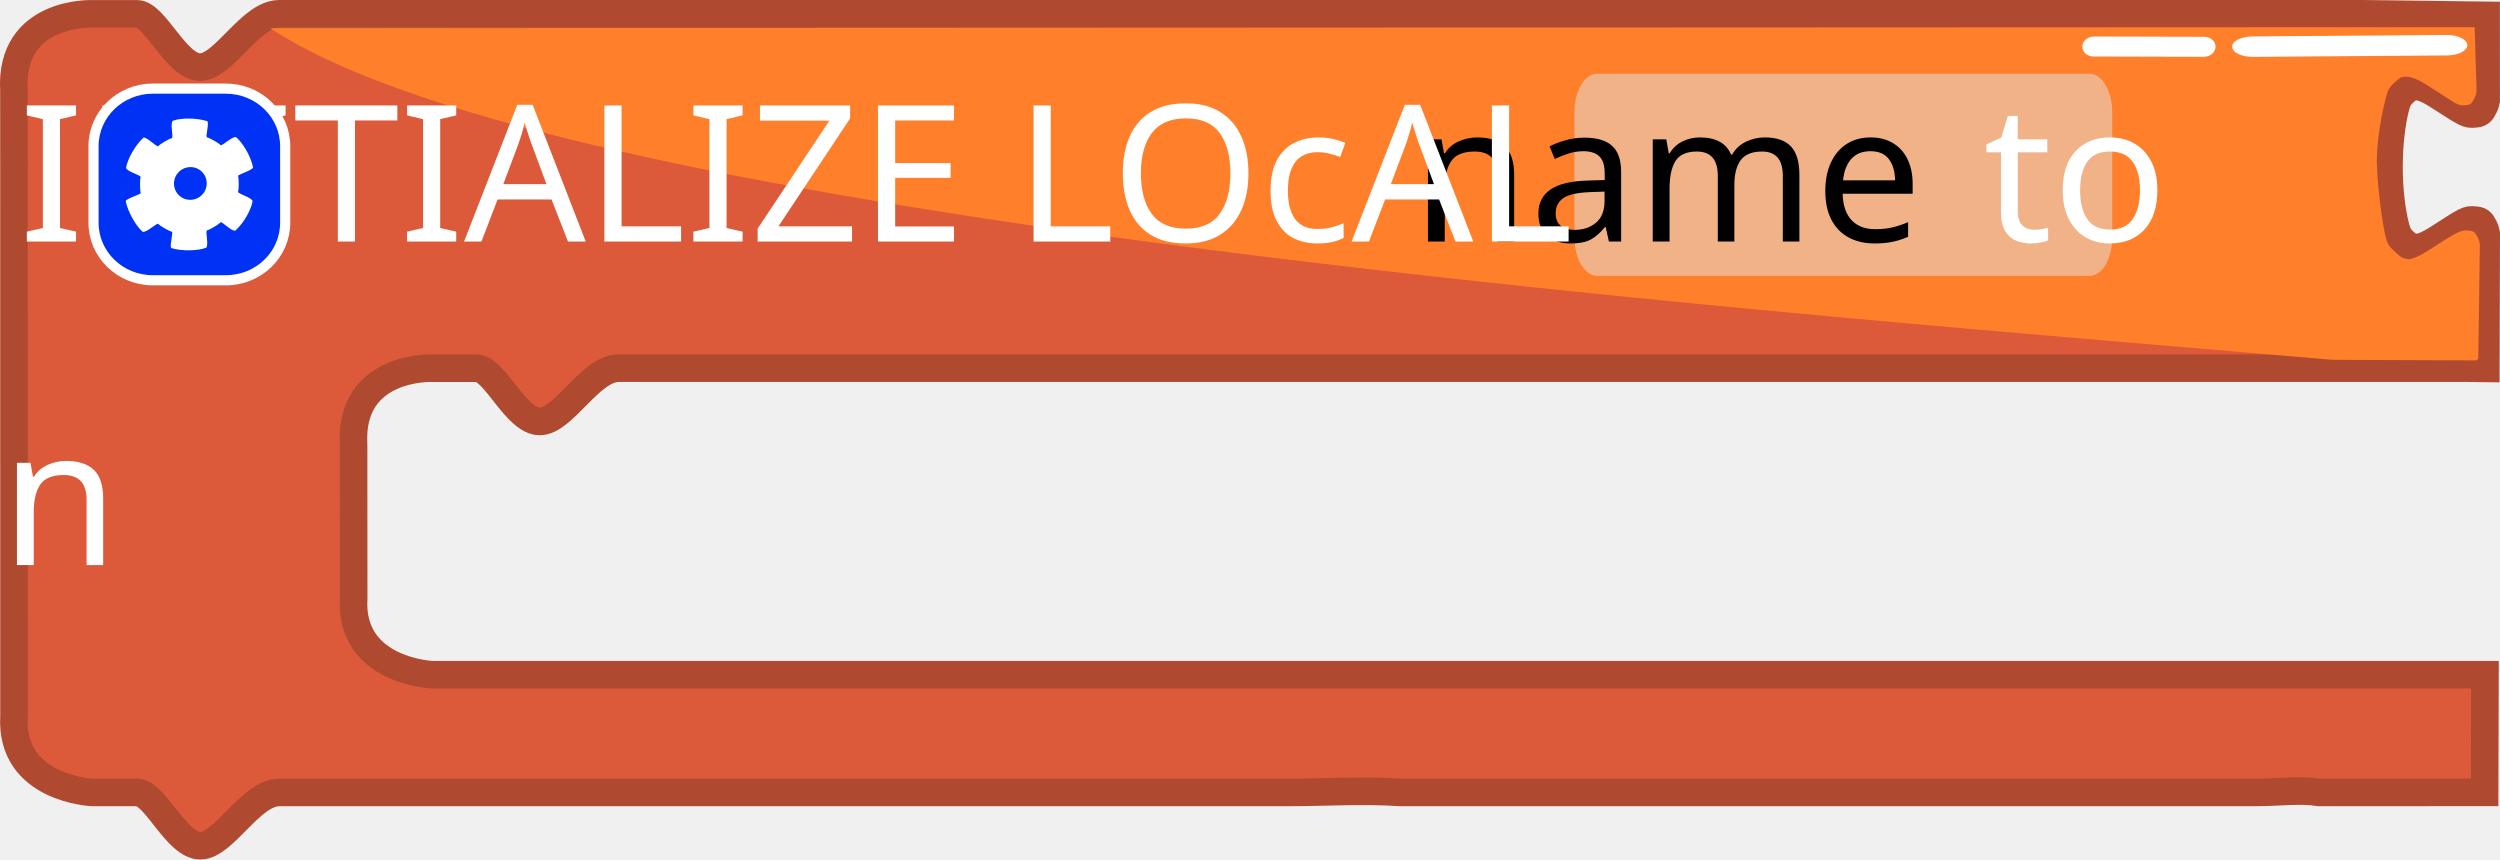
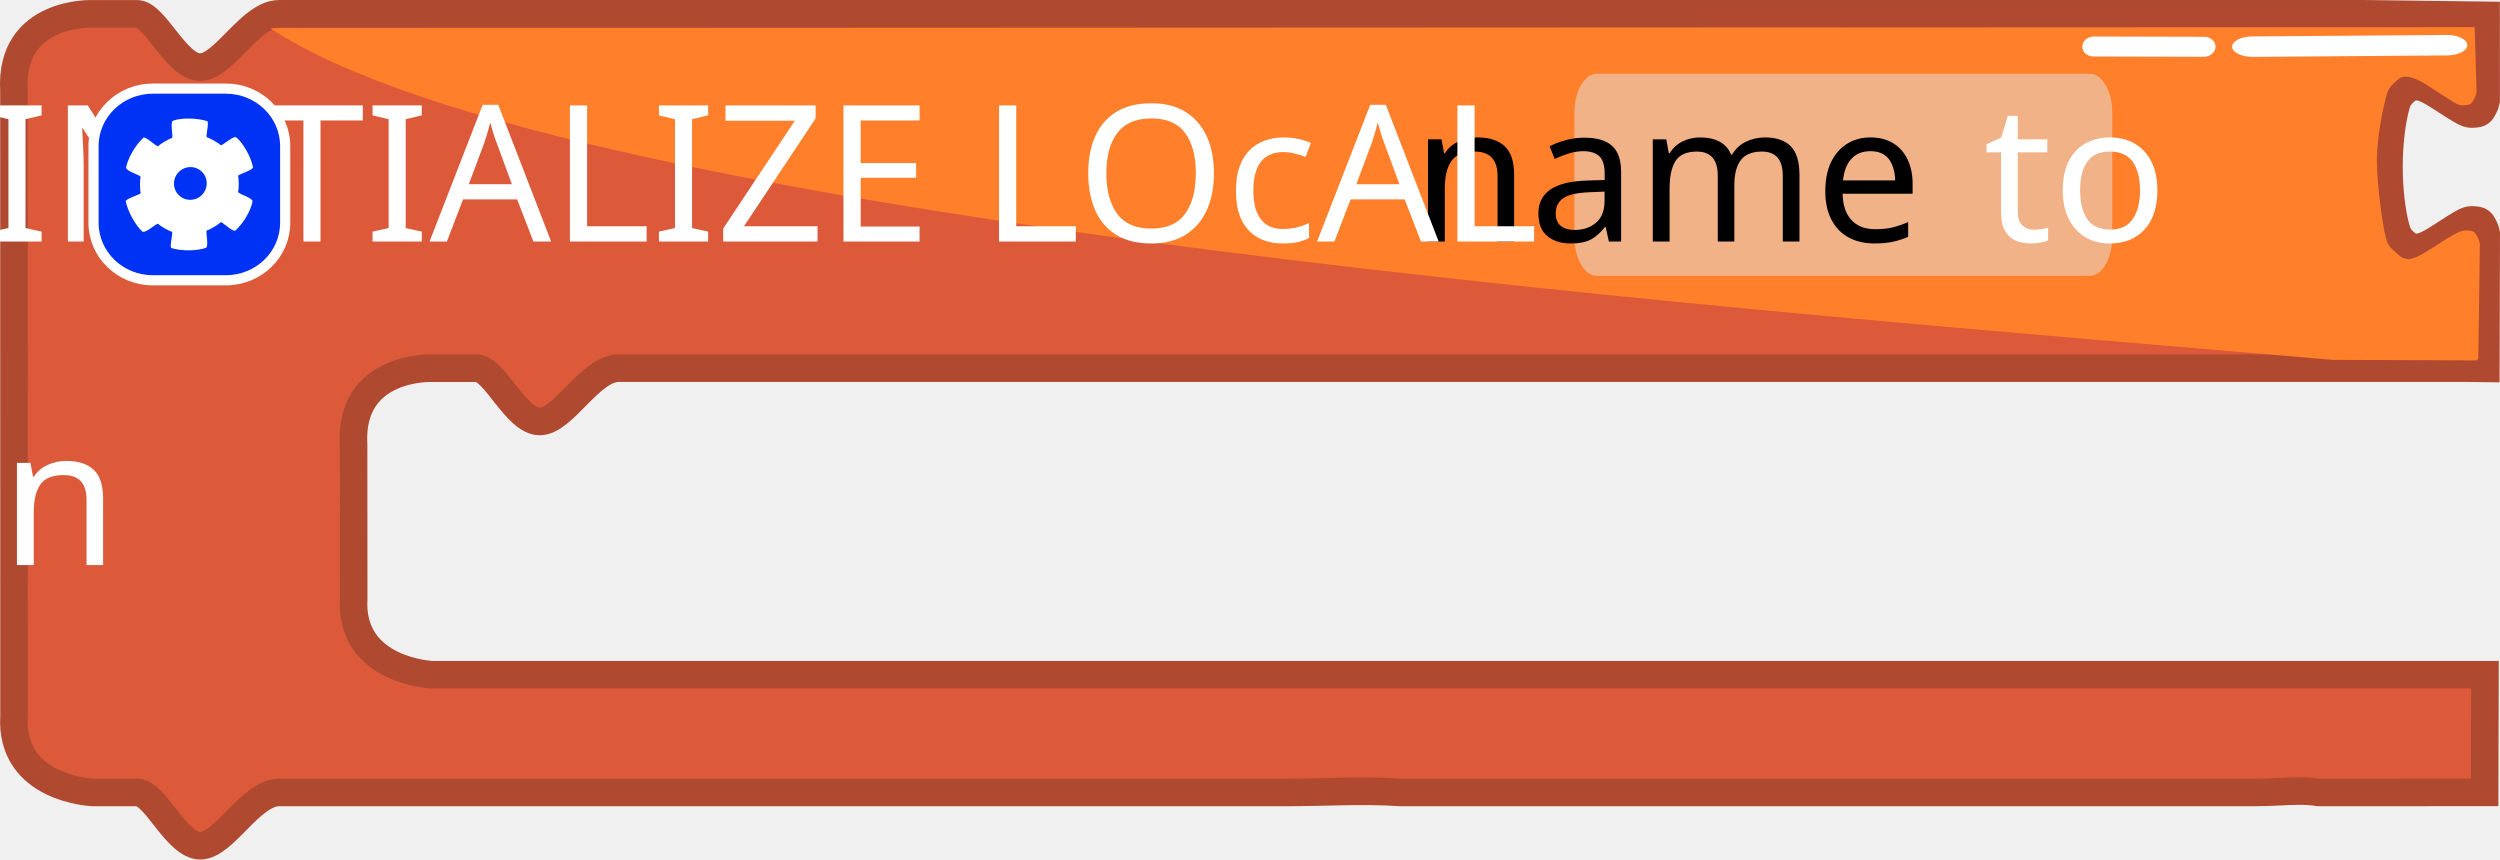
<svg xmlns="http://www.w3.org/2000/svg" width="306.449mm" height="105.359mm" viewBox="0 0 306.449 105.359" version="1.1" id="svg2283">
  <defs id="defs2277" />
  <g id="layer1" transform="translate(225.3725,-754.9048)">
-     <g id="g3172" transform="matrix(0.6222609,0,0,-0.6222609,621.226,1965.61)">
-       <path id="path2982" transform="matrix(0.75,0,0,-0.75,0,500)" d="m -1740.711,-1923.916 c -7.541,0 -14.5,14.003 -20.762,14.004 -6.262,0 -11.827,-13.996 -16.578,-13.996 h -11.697 c 0,0 -21.812,-0.868 -20.619,20.137 l 0.014,20.129 0.012,144.127 c -1.174,19.251 20.639,20.117 20.639,20.117 h 11.697 c 4.752,0 10.318,13.998 16.58,13.996 6.262,0 13.221,-14.004 20.762,-14.004 h 238.248 27.037 c 9.4,0 19.171,-0.653 29.131,0 h 30.523 31.221 31.221 30.525 29.129 27.037 24.25 20.762 c 6.262,0 11.895,-0.801 16.578,0 h 11.697 l 31.873,-0.016 0.088,-30.9 h -4.752 -11.697 -16.578 -20.762 -24.25 -27.037 -29.129 -30.525 -31.221 -31.221 -30.523 -29.131 -27.037 -176.248 -20.762 -16.58 c -4.751,0 -8.689,0 -11.697,0 0,0 -21.812,-0.867 -20.639,-20.117 l -0.014,-20.129 -0.012,-20.127 c -1.193,-21.005 20.619,-20.137 20.619,-20.137 h 11.697 c 4.752,0 10.316,13.996 16.578,13.996 6.262,0 13.221,-14.004 20.762,-14.004 h 176.25 27.037 29.129 30.523 31.223 31.221 30.523 29.131 27.037 24.248 20.762 16.58 11.697 l 5.029,0.064 0.102,-35.473 c -0.132,-0.7 -0.31,-1.151 -0.555,-1.641 -0.77,-1.539 -1.06,-1.746 -2.6,-1.855 -1.819,-0.129 -1.812,-0.134 -9.523,4.838 -2.205,1.422 -3.893,2.183 -5.154,2.326 -1.688,0.191 -2.05,0.054 -3.613,-1.357 -1.396,-1.26 -1.869,-2.099 -2.41,-4.269 -1.073,-4.306 -1.634,-9.652 -1.693,-15.043 h -0.012 c -3e-4,-0.14 0,-0.28 0.01,-0.42 0,-0.14 -0.01,-0.28 -0.01,-0.42 h 0.012 c 0.054,-5.391 0.609,-10.738 1.678,-15.045 0.539,-2.172 1.013,-3.01 2.408,-4.271 1.562,-1.413 1.923,-1.549 3.611,-1.359 1.262,0.142 2.95,0.901 5.156,2.32 7.717,4.965 7.71,4.962 9.529,4.83 1.539,-0.112 1.829,-0.318 2.598,-1.857 0.245,-0.49 0.421,-0.943 0.553,-1.643 l -0.01,-22.391 -32.312,-0.416 h -11.697 -16.58 -20.762 -24.248 -27.037 -29.131 -30.523 -31.221 -31.221 -30.525 -29.129 -27.037 z" style="fill:#dc5a3a;fill-opacity:1;stroke:#af4930;stroke-width:7.235;stroke-miterlimit:4;stroke-dasharray:none;stroke-opacity:1" />
-       <path id="path2984" d="m -872.646,1874.656 0.325,0.325 0.313,22.649 c -0.099,0.525 -0.232,0.864 -0.416,1.231 -0.578,1.154 -0.795,1.309 -1.949,1.391 -1.365,0.097 -1.985,-0.188 -7.769,-3.917 -1.654,-1.066 -2.919,-1.637 -3.865,-1.744 -1.506,0.243 -1.462,0.335 -2.634,1.393 -1.047,0.945 -1.478,1.198 -1.884,2.827 -0.805,3.23 -1.727,10.792 -1.771,14.835 l -0.009,-3e-4 c -2.2e-4,0.105 0.004,0.21 0.005,0.315 -0.001,0.105 -0.005,0.21 -0.006,0.315 l 0.009,3e-4 c 0.041,4.043 0.925,8.763 1.727,11.994 0.404,1.629 0.759,2.259 1.806,3.205 1.172,1.06 1.443,1.161 2.709,1.019 0.946,-0.106 2.212,-0.676 3.867,-1.74 5.788,-3.723 5.807,-3.937 7.171,-3.838 1.154,0.084 1.371,0.238 1.948,1.393 0.183,0.367 0.316,0.707 0.415,1.231 l -0.381,12.758 -434.22,-0.202 c 57.894,-38.596 301.988,-56.293 406.177,-65.323 z" style="fill:#ff7f2a;fill-opacity:1;stroke:none;stroke-width:5.426;stroke-miterlimit:4;stroke-dasharray:none;stroke-opacity:1" />
-       <rect style="opacity:1;fill:#ffffff;fill-opacity:1;stroke:none;stroke-width:2.335;stroke-miterlimit:4;stroke-dasharray:none;stroke-opacity:1" id="rect2992" width="46.33" height="4.033" x="-868.427" y="-1945.646" transform="matrix(0.9999721,0.00747001,0.02696542,-0.9996364,0,0)" ry="2.016" rx="4.045" />
-       <rect rx="2.269" ry="1.971" transform="matrix(0.9999967,-0.00256827,-0.0230192,-0.999735,0,0)" y="-1936.426" x="-994.859" height="3.941" width="26.249" id="rect2994" style="opacity:1;fill:#ffffff;fill-opacity:1;stroke:none;stroke-width:2.711;stroke-miterlimit:4;stroke-dasharray:none;stroke-opacity:1" />
-       <text xml:space="preserve" style="font-style:normal;font-variant:normal;font-weight:normal;font-stretch:normal;font-size:37.559px;line-height:1.25;font-family:'Bebas Neue';-inkscape-font-specification:'Bebas Neue';text-align:center;letter-spacing:0px;word-spacing:0px;text-anchor:middle;fill:#ffffff;fill-opacity:1;stroke:none;stroke-width:2.012" x="-1319.432" y="-1834.342" id="text3068" transform="scale(1,-1)">
-         <tspan id="tspan3066" x="-1319.432" y="-1834.342" style="font-style:normal;font-variant:normal;font-weight:normal;font-stretch:normal;font-family:PAGRevolucionW00-Regular;-inkscape-font-specification:PAGRevolucionW00-Regular;fill:#ffffff;stroke-width:2.012">in</tspan>
+     <g id="g62">
+       <path id="path2982" d="m -191.156,756.596 c -3.519,0 -6.767,6.535 -9.689,6.536 -2.923,0 -5.519,-6.532 -7.737,-6.532 h -5.459 c 0,0 -10.18,-0.405 -9.623,9.398 l 0.007,9.394 0.006,67.263 c -0.548,8.984 9.632,9.389 9.632,9.389 h 5.459 c 2.218,0 4.815,6.533 7.738,6.532 2.923,0 6.17,-6.536 9.689,-6.536 h 111.189 12.618 c 4.387,0 8.947,-0.305 13.595,0 h 14.245 14.571 H -10.344 3.902 17.496 30.114 41.432 51.121 c 2.923,0 5.551,-0.374 7.737,0 h 5.459 l 14.875,-0.007 0.041,-14.421 H 77.015 71.555 63.819 54.129 42.812 30.194 16.599 2.353 -12.217 -26.788 -41.033 -54.628 -67.246 h -82.254 -9.689 -7.738 c -2.217,0 -4.055,0 -5.459,0 0,0 -10.18,-0.404 -9.632,-9.389 l -0.007,-9.394 -0.006,-9.393 c -0.557,-9.803 9.623,-9.398 9.623,-9.398 h 5.459 c 2.217,0 4.814,6.532 7.737,6.532 2.923,0 6.17,-6.536 9.689,-6.536 h 82.255 12.618 13.594 14.245 14.572 14.571 14.245 13.595 12.618 11.316 9.689 7.738 5.459 l 2.347,0.03 0.047,-16.555 c -0.062,-0.327 -0.145,-0.537 -0.259,-0.766 -0.359,-0.718 -0.495,-0.815 -1.213,-0.866 -0.849,-0.06 -0.845,-0.063 -4.445,2.258 -1.029,0.663 -1.817,1.019 -2.405,1.086 -0.788,0.089 -0.957,0.025 -1.686,-0.633 -0.652,-0.588 -0.872,-0.979 -1.125,-1.993 -0.501,-2.01 -0.763,-4.505 -0.79,-7.021 h -0.006 c -1.4e-4,-0.065 0,-0.131 0.005,-0.196 0,-0.065 -0.005,-0.131 -0.005,-0.196 h 0.006 c 0.025,-2.516 0.284,-5.011 0.783,-7.021 0.252,-1.013 0.473,-1.405 1.124,-1.993 0.729,-0.659 0.898,-0.723 1.685,-0.634 0.589,0.066 1.377,0.42 2.406,1.083 3.601,2.317 3.598,2.316 4.447,2.254 0.718,-0.052 0.853,-0.148 1.212,-0.867 0.114,-0.228 0.197,-0.44 0.258,-0.767 l -0.005,-10.45 L 64.296,756.593 H 58.837 51.099 41.409 30.093 17.475 3.88 -10.365 -24.936 -39.507 -53.753 -67.347 -79.965 Z" style="fill:#dc5a3a;fill-opacity:1;stroke:#af4930;stroke-width:3.377;stroke-miterlimit:4;stroke-dasharray:none;stroke-opacity:1" />
+       <path id="path2984" d="m 78.213,799.085 0.202,-0.202 0.195,-14.093 c -0.062,-0.327 -0.145,-0.538 -0.259,-0.766 -0.36,-0.718 -0.494,-0.815 -1.213,-0.866 -0.849,-0.06 -1.235,0.117 -4.834,2.437 -1.029,0.664 -1.816,1.019 -2.405,1.085 -0.937,-0.151 -0.91,-0.208 -1.639,-0.867 -0.652,-0.588 -0.92,-0.746 -1.172,-1.759 -0.501,-2.01 -1.075,-6.716 -1.102,-9.231 l -0.006,1.8e-4 c -1.37e-4,-0.065 0.003,-0.13 0.003,-0.196 -6.22e-4,-0.065 -0.003,-0.13 -0.004,-0.196 l 0.006,-1.9e-4 c 0.025,-2.516 0.576,-5.453 1.075,-7.463 0.252,-1.013 0.473,-1.405 1.123,-1.994 0.729,-0.659 0.898,-0.723 1.685,-0.634 0.589,0.066 1.376,0.421 2.406,1.083 3.601,2.317 3.613,2.45 4.462,2.388 0.718,-0.052 0.853,-0.148 1.212,-0.867 0.114,-0.228 0.197,-0.44 0.258,-0.766 l -0.237,-7.938 -270.198,0.126 c 36.025,24.017 187.915,35.029 252.748,40.648 z" style="fill:#ff7f2a;fill-opacity:1;stroke:none;stroke-width:3.377;stroke-miterlimit:4;stroke-dasharray:none;stroke-opacity:1" />
+       <rect style="opacity:1;fill:#ffffff;fill-opacity:1;stroke:none;stroke-width:1.453;stroke-miterlimit:4;stroke-dasharray:none;stroke-opacity:1" id="rect2992" width="28.829" height="2.509" x="27.717" y="759.871" transform="matrix(0.9999721,-0.00747002,0.02696542,0.9996364,0,0)" ry="1.255" rx="2.517" />
+       <rect rx="1.412" ry="1.226" transform="matrix(0.9999967,0.00256826,-0.0230192,0.999735,0,0)" y="759.456" x="47.385" height="2.452" width="16.333" id="rect2994" style="opacity:1;fill:#ffffff;fill-opacity:1;stroke:none;stroke-width:1.687;stroke-miterlimit:4;stroke-dasharray:none;stroke-opacity:1" />
+       <text xml:space="preserve" style="font-style:normal;font-variant:normal;font-weight:normal;font-stretch:normal;font-size:23.371px;line-height:1.25;font-family:'Bebas Neue';-inkscape-font-specification:'Bebas Neue';text-align:center;letter-spacing:0px;word-spacing:0px;text-anchor:middle;fill:#ffffff;fill-opacity:1;stroke:none;stroke-width:1.252" x="-199.805" y="824.171" id="text3068">
+         <tspan id="tspan3066" x="-199.805" y="824.171" style="font-style:normal;font-variant:normal;font-weight:normal;font-stretch:normal;font-family:Digitalt;-inkscape-font-specification:Digitalt;fill:#ffffff;stroke-width:1.252">in</tspan>
      </text>
-       <rect style="opacity:0.5;fill:#e6e6e6;fill-opacity:1;stroke:none;stroke-width:16.35;stroke-miterlimit:4;stroke-dasharray:none;stroke-opacity:1" id="rect3070" width="105.951" height="39.805" x="-1050.375" y="-1931.122" transform="scale(1,-1)" rx="4.443" ry="7.662" />
-       <text transform="scale(1,-1)" id="text3074" y="-1898.074" x="-997.943" style="font-style:normal;font-variant:normal;font-weight:normal;font-stretch:normal;font-size:37.559px;line-height:1.25;font-family:'Bebas Neue';-inkscape-font-specification:'Bebas Neue';text-align:center;letter-spacing:0px;word-spacing:0px;text-anchor:middle;fill:#000000;fill-opacity:1;stroke:none;stroke-width:2.012" xml:space="preserve">
-         <tspan style="font-style:normal;font-variant:normal;font-weight:normal;font-stretch:normal;font-family:PAGRevolucionW00-Regular;-inkscape-font-specification:PAGRevolucionW00-Regular;fill:#000000;stroke-width:2.012" y="-1898.074" x="-997.943" id="tspan3072">name</tspan>
+       <rect style="opacity:0.5;fill:#e6e6e6;fill-opacity:1;stroke:none;stroke-width:10.174;stroke-miterlimit:4;stroke-dasharray:none;stroke-opacity:1" id="rect3070" width="65.929" height="24.769" x="-32.381" y="763.948" rx="2.764" ry="4.768" />
+       <text id="text3074" y="784.513" x="0.245" style="font-style:normal;font-variant:normal;font-weight:normal;font-stretch:normal;font-size:23.371px;line-height:1.25;font-family:'Bebas Neue';-inkscape-font-specification:'Bebas Neue';text-align:center;letter-spacing:0px;word-spacing:0px;text-anchor:middle;fill:#000000;fill-opacity:1;stroke:none;stroke-width:1.252" xml:space="preserve">
+         <tspan style="font-style:normal;font-variant:normal;font-weight:normal;font-stretch:normal;font-family:Digitalt;-inkscape-font-specification:Digitalt;fill:#000000;stroke-width:1.252" y="784.513" x="0.245" id="tspan3072">name</tspan>
      </text>
-       <text xml:space="preserve" style="font-style:normal;font-variant:normal;font-weight:normal;font-stretch:normal;font-size:37.559px;line-height:1.25;font-family:'Bebas Neue';-inkscape-font-specification:'Bebas Neue';text-align:center;letter-spacing:0px;word-spacing:0px;text-anchor:middle;fill:#ffffff;fill-opacity:1;stroke:none;stroke-width:2.012" x="-1169.479" y="-1898.074" id="text3078" transform="scale(1,-1)">
-         <tspan id="tspan3076" x="-1169.479" y="-1898.074" style="font-style:normal;font-variant:normal;font-weight:normal;font-stretch:normal;font-family:PAGRevolucionW00-Regular;-inkscape-font-specification:PAGRevolucionW00-Regular;fill:#ffffff;stroke-width:2.012">INITIALIZE LOcAL</tspan>
+       <text xml:space="preserve" style="font-style:normal;font-variant:normal;font-weight:normal;font-stretch:normal;font-size:23.371px;line-height:1.25;font-family:'Bebas Neue';-inkscape-font-specification:'Bebas Neue';text-align:center;letter-spacing:0px;word-spacing:0px;text-anchor:middle;fill:#ffffff;fill-opacity:1;stroke:none;stroke-width:1.252" x="-110.728" y="784.513" id="text3078">
+         <tspan id="tspan3076" x="-110.728" y="784.513" style="font-style:normal;font-variant:normal;font-weight:normal;font-stretch:normal;font-family:Digitalt;-inkscape-font-specification:Digitalt;fill:#ffffff;stroke-width:1.252">INITIALIZE LOcAL</tspan>
      </text>
-       <text transform="scale(1,-1)" id="text3082" y="-1898.074" x="-917.479" style="font-style:normal;font-variant:normal;font-weight:normal;font-stretch:normal;font-size:37.559px;line-height:1.25;font-family:'Bebas Neue';-inkscape-font-specification:'Bebas Neue';text-align:center;letter-spacing:0px;word-spacing:0px;text-anchor:middle;fill:#ffffff;fill-opacity:1;stroke:none;stroke-width:2.012" xml:space="preserve">
-         <tspan style="font-style:normal;font-variant:normal;font-weight:normal;font-stretch:normal;font-family:PAGRevolucionW00-Regular;-inkscape-font-specification:PAGRevolucionW00-Regular;fill:#ffffff;stroke-width:2.012" y="-1898.074" x="-917.479" id="tspan3080">to</tspan>
+       <text id="text3082" y="784.513" x="50.315" style="font-style:normal;font-variant:normal;font-weight:normal;font-stretch:normal;font-size:23.371px;line-height:1.25;font-family:'Bebas Neue';-inkscape-font-specification:'Bebas Neue';text-align:center;letter-spacing:0px;word-spacing:0px;text-anchor:middle;fill:#ffffff;fill-opacity:1;stroke:none;stroke-width:1.252" xml:space="preserve">
+         <tspan style="font-style:normal;font-variant:normal;font-weight:normal;font-stretch:normal;font-family:Digitalt;-inkscape-font-specification:Digitalt;fill:#ffffff;stroke-width:1.252" y="784.513" x="50.315" id="tspan3080">to</tspan>
      </text>
-       <g id="g3132" transform="translate(176.4813,1802.48)">
+       <g id="g3132" transform="matrix(0.6222609,0,0,-0.6222609,731.0434,843.9968)">
        <rect ry="11.329" rx="11.685" transform="scale(1,-1)" y="-125.719" x="-1518.579" height="37.757" width="37.757" id="rect3124" style="opacity:1;fill:#0032f5;fill-opacity:1;stroke:#ffffff;stroke-width:2;stroke-miterlimit:4;stroke-dasharray:none;stroke-opacity:1" />
        <g style="fill:#ffffff" transform="matrix(0.119425,0.1174984,0.1174984,-0.119425,-1518.783,107.0828)" id="g3130">
          <path style="fill:#ffffff;fill-rule:evenodd;stroke-width:1.25;stroke-linejoin:round;stroke-miterlimit:4" stroke-miterlimit="4" id="path3128" d="M 80.477,3.846 C 66.997,3.256 49.271,8.714 40.968,14.634 38.032,18.119 47.287,32.977 45.414,34.589 42.462,35.942 33.383,45.598 32.59,47.736 31.798,49.873 16.936,40.914 13.05,42.366 5.94,53.432 1.09,71.846 1.997,81.938 c 1.529,4.279 19.157,3.98 19.602,6.398 -0.33,3.204 3.433,15.867 4.885,17.633 1.452,1.766 -13.554,9.763 -13.923,13.34 6.341,11.767 19.971,24.246 29.299,28.409 4.516,0.777 12.896,-14.588 15.242,-13.787 2.658,1.855 15.638,4.815 17.904,4.426 2.266,-0.388 1.521,16.487 5.532,19.181 14.034,0.587 30.359,-4.465 38.703,-10.328 2.961,-3.465 -6.195,-18.392 -4.311,-19.991 2.961,-1.333 12.114,-10.929 12.921,-13.062 0.807,-2.132 15.346,6.662 19.687,5.08 7.518,-11.245 11.771,-29.132 10.833,-39.221 -1.542,-4.274 -19.174,-3.921 -19.626,-6.337 0.32,-3.205 -3.476,-15.86 -4.934,-17.621 -1.458,-1.761 12.938,-9.365 13.654,-13.364 C 141.274,31.155 128.29,18.168 118.984,13.957 114.472,13.157 106.023,28.485 103.681,27.672 101.033,25.803 88.057,22.772 85.789,23.149 83.521,23.525 83.917,6.654 80.477,3.846 Z m 1.356,57.894 c 10.672,0 19.333,8.589 19.333,19.169 0,10.58 -8.661,19.169 -19.333,19.169 -10.672,0 -19.333,-8.589 -19.333,-19.169 0,-10.58 8.661,-19.169 19.333,-19.169 z" />
        </g>
      </g>
    </g>
  </g>
</svg>
